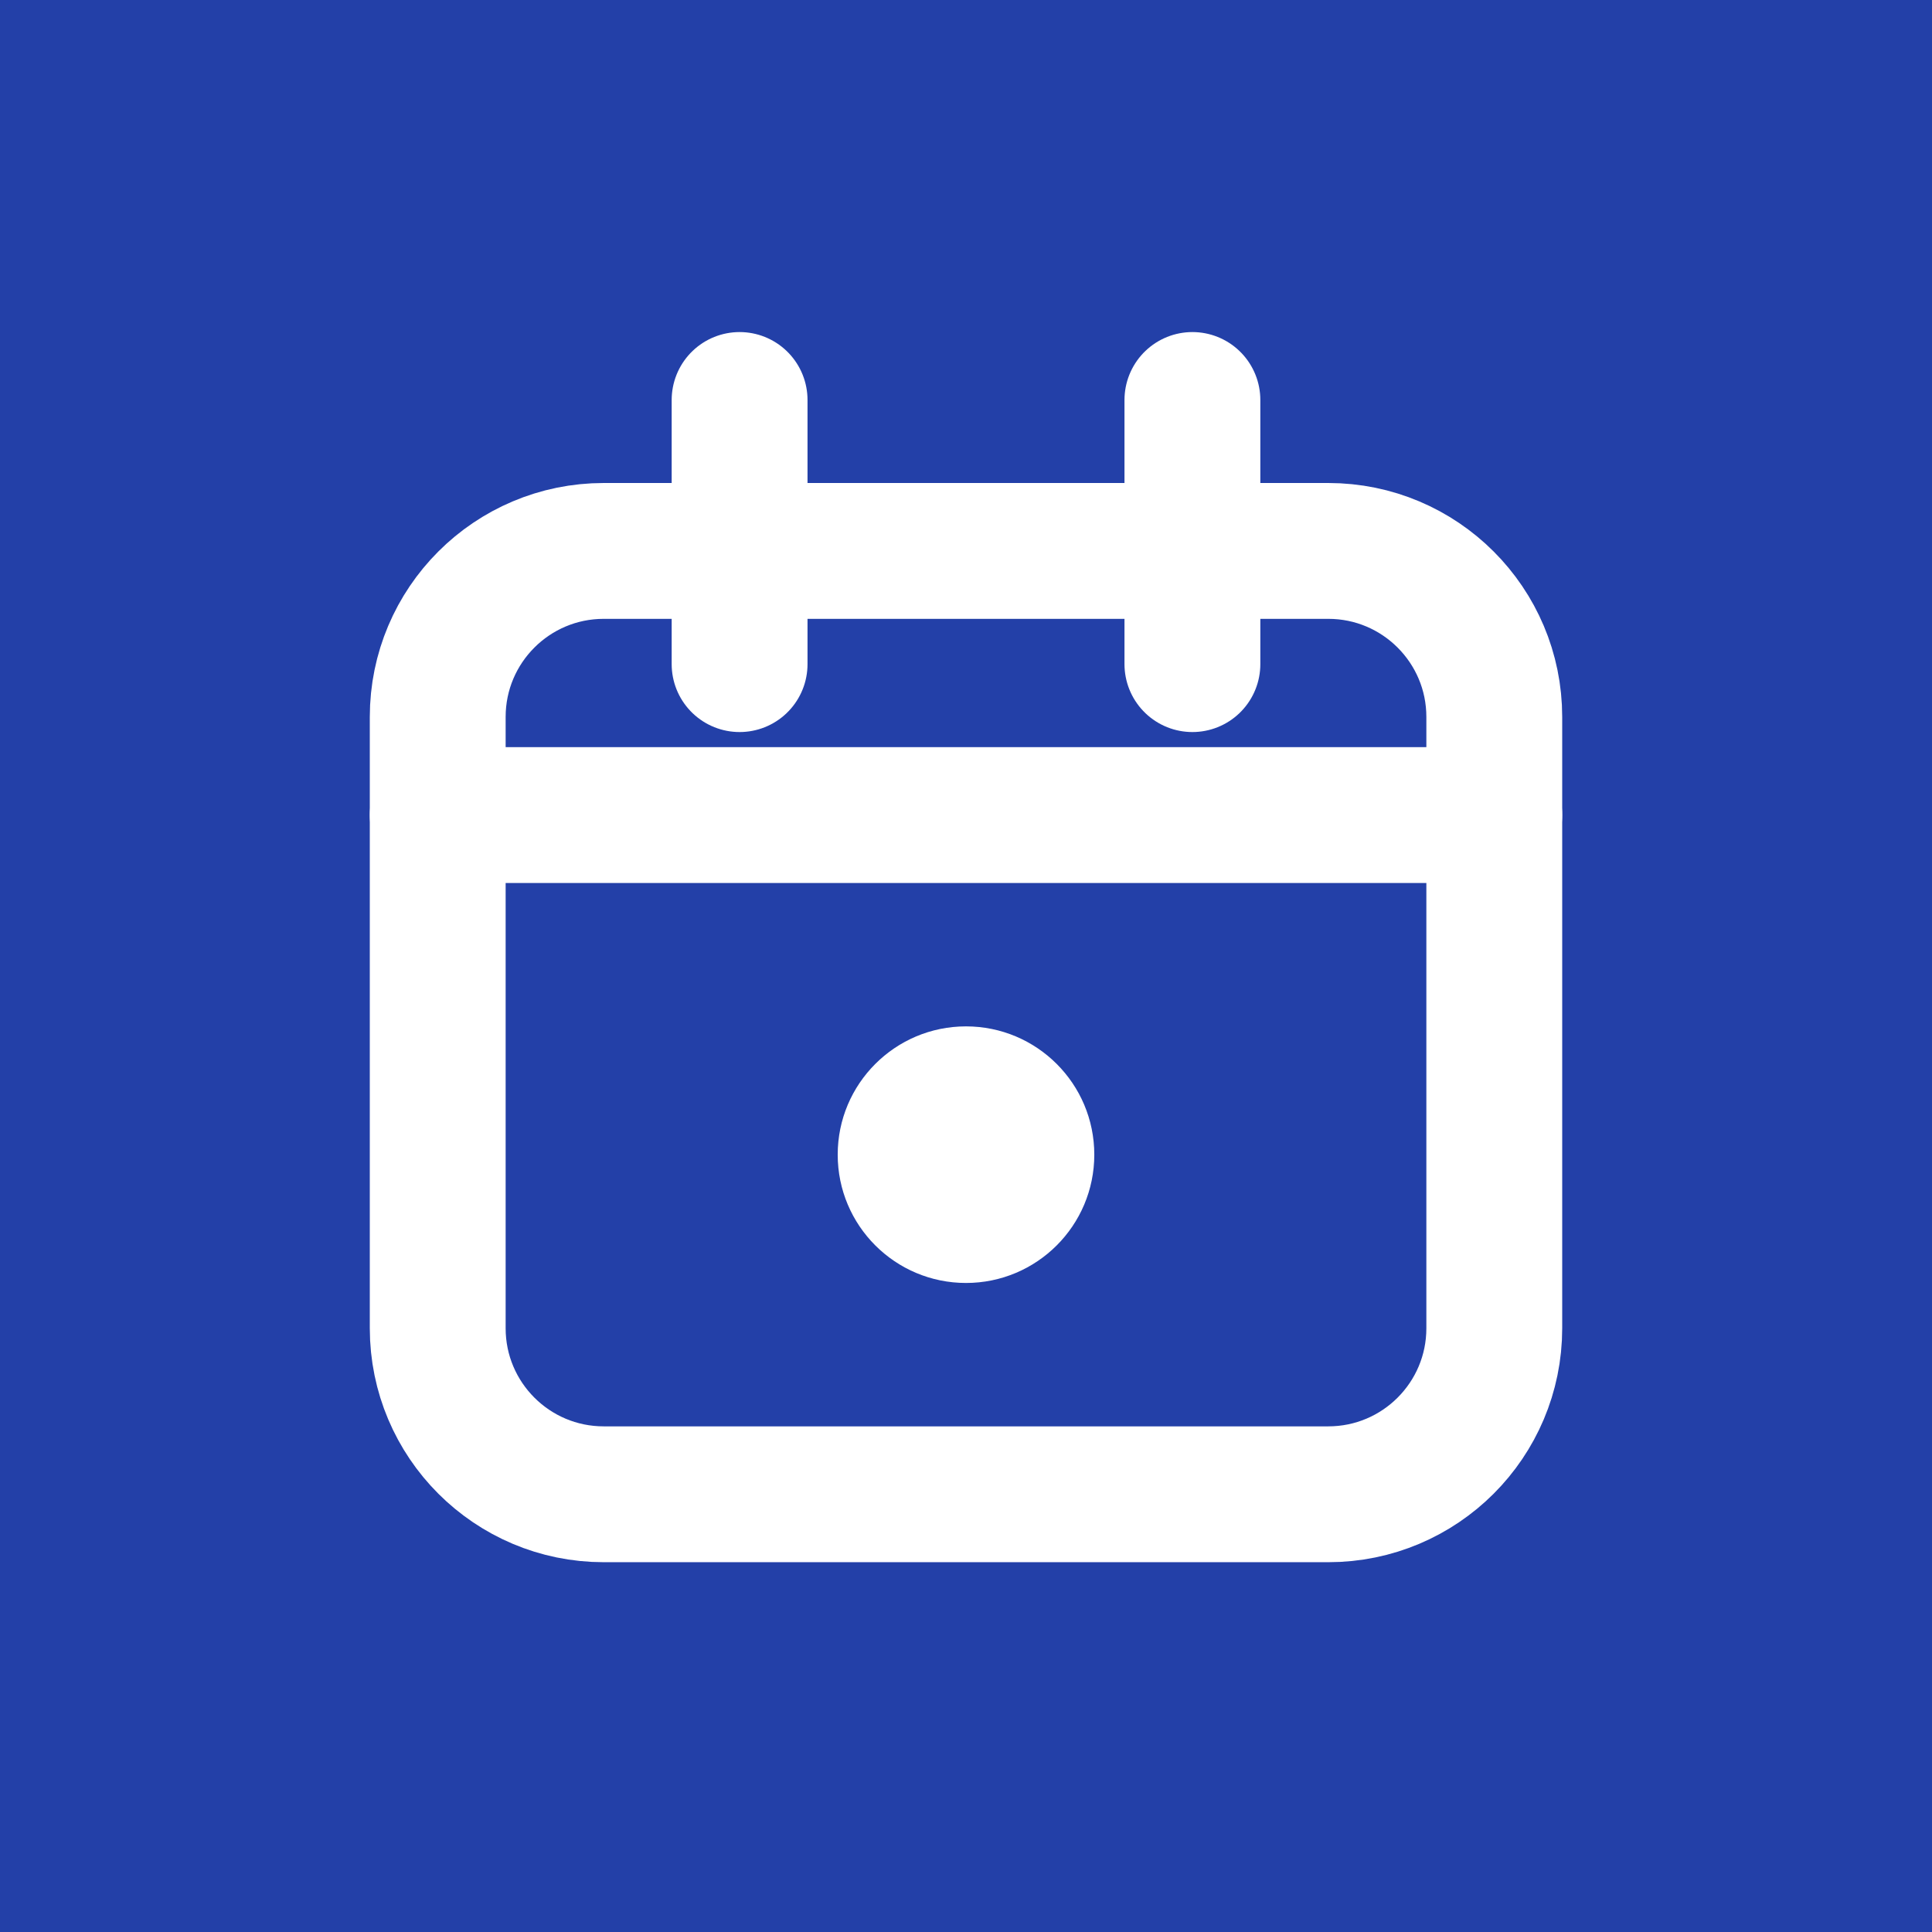
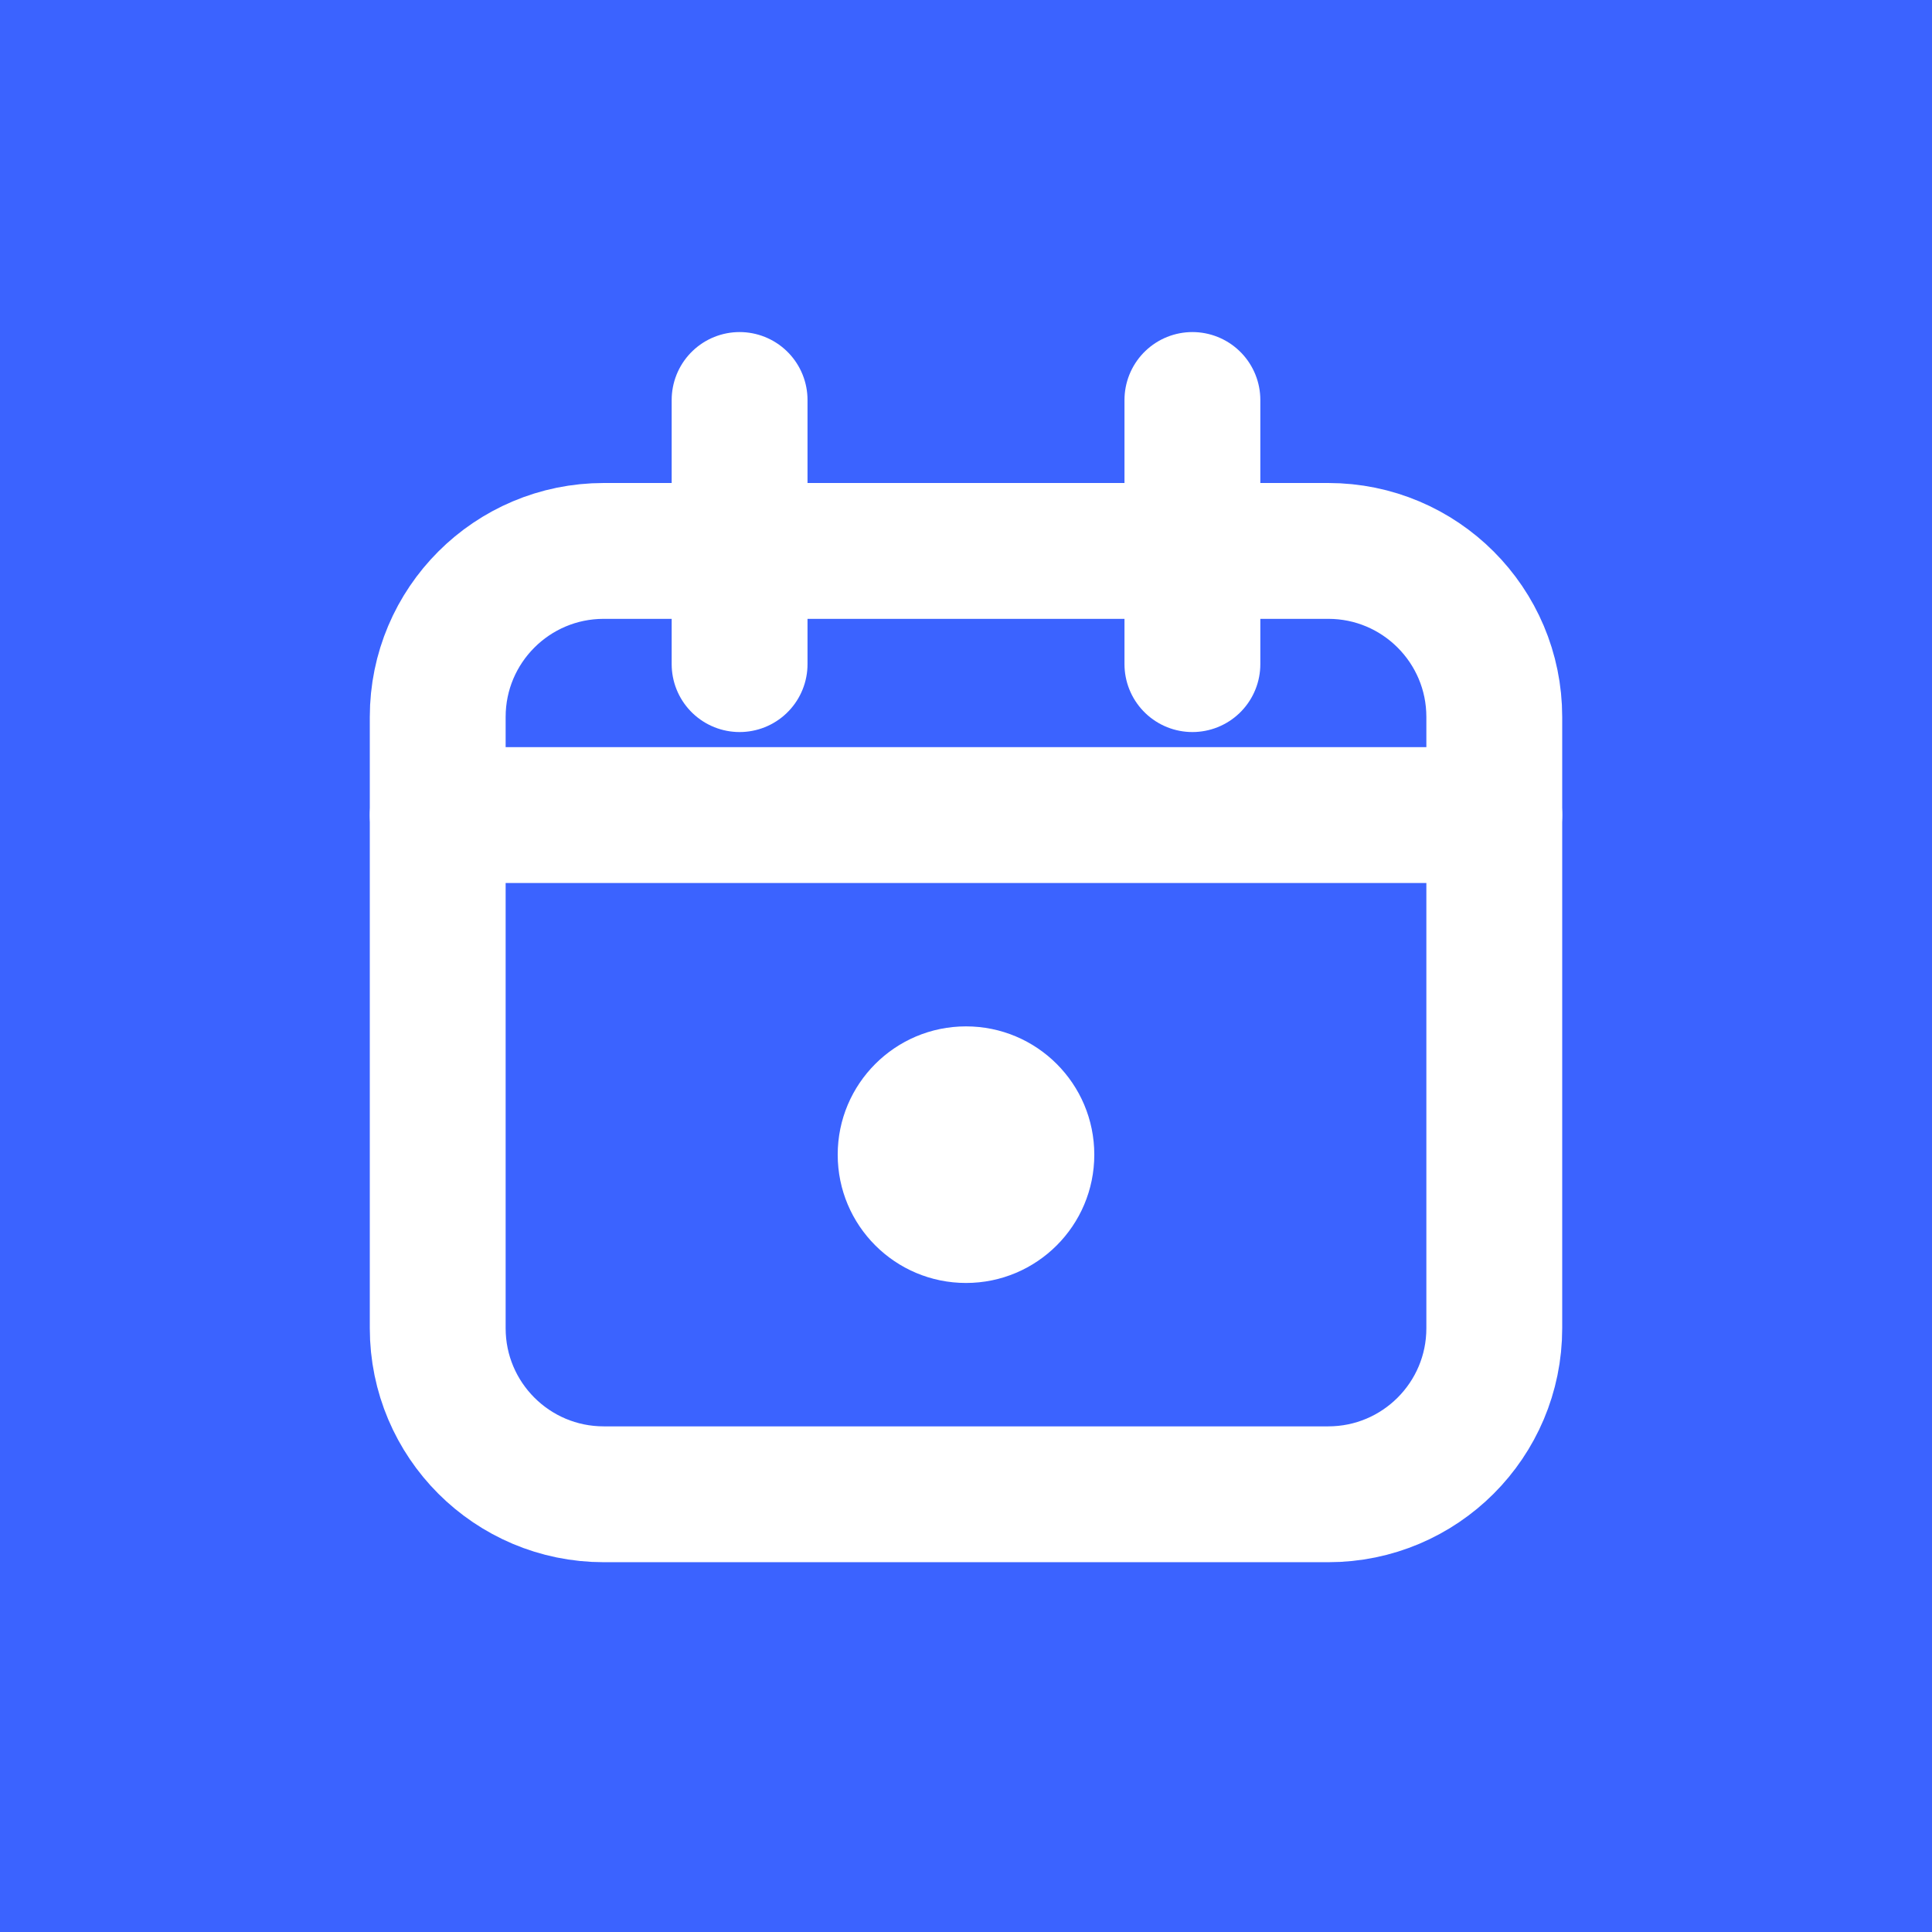
<svg xmlns="http://www.w3.org/2000/svg" viewBox="0 0 512 512">
-   <rect width="512" height="512" fill="#2340a8" />
+   <rect width="512" height="512" fill="#3b63ff" />
  <rect x="116" y="146" width="280" height="250" rx="44" fill="none" stroke="#ffffff" stroke-width="36" />
  <path d="M116 216h280M196 106v70M316 106v70" fill="none" stroke="#ffffff" stroke-width="36" stroke-linecap="round" />
  <circle cx="256" cy="306" r="34" fill="#ffffff" />
</svg>
